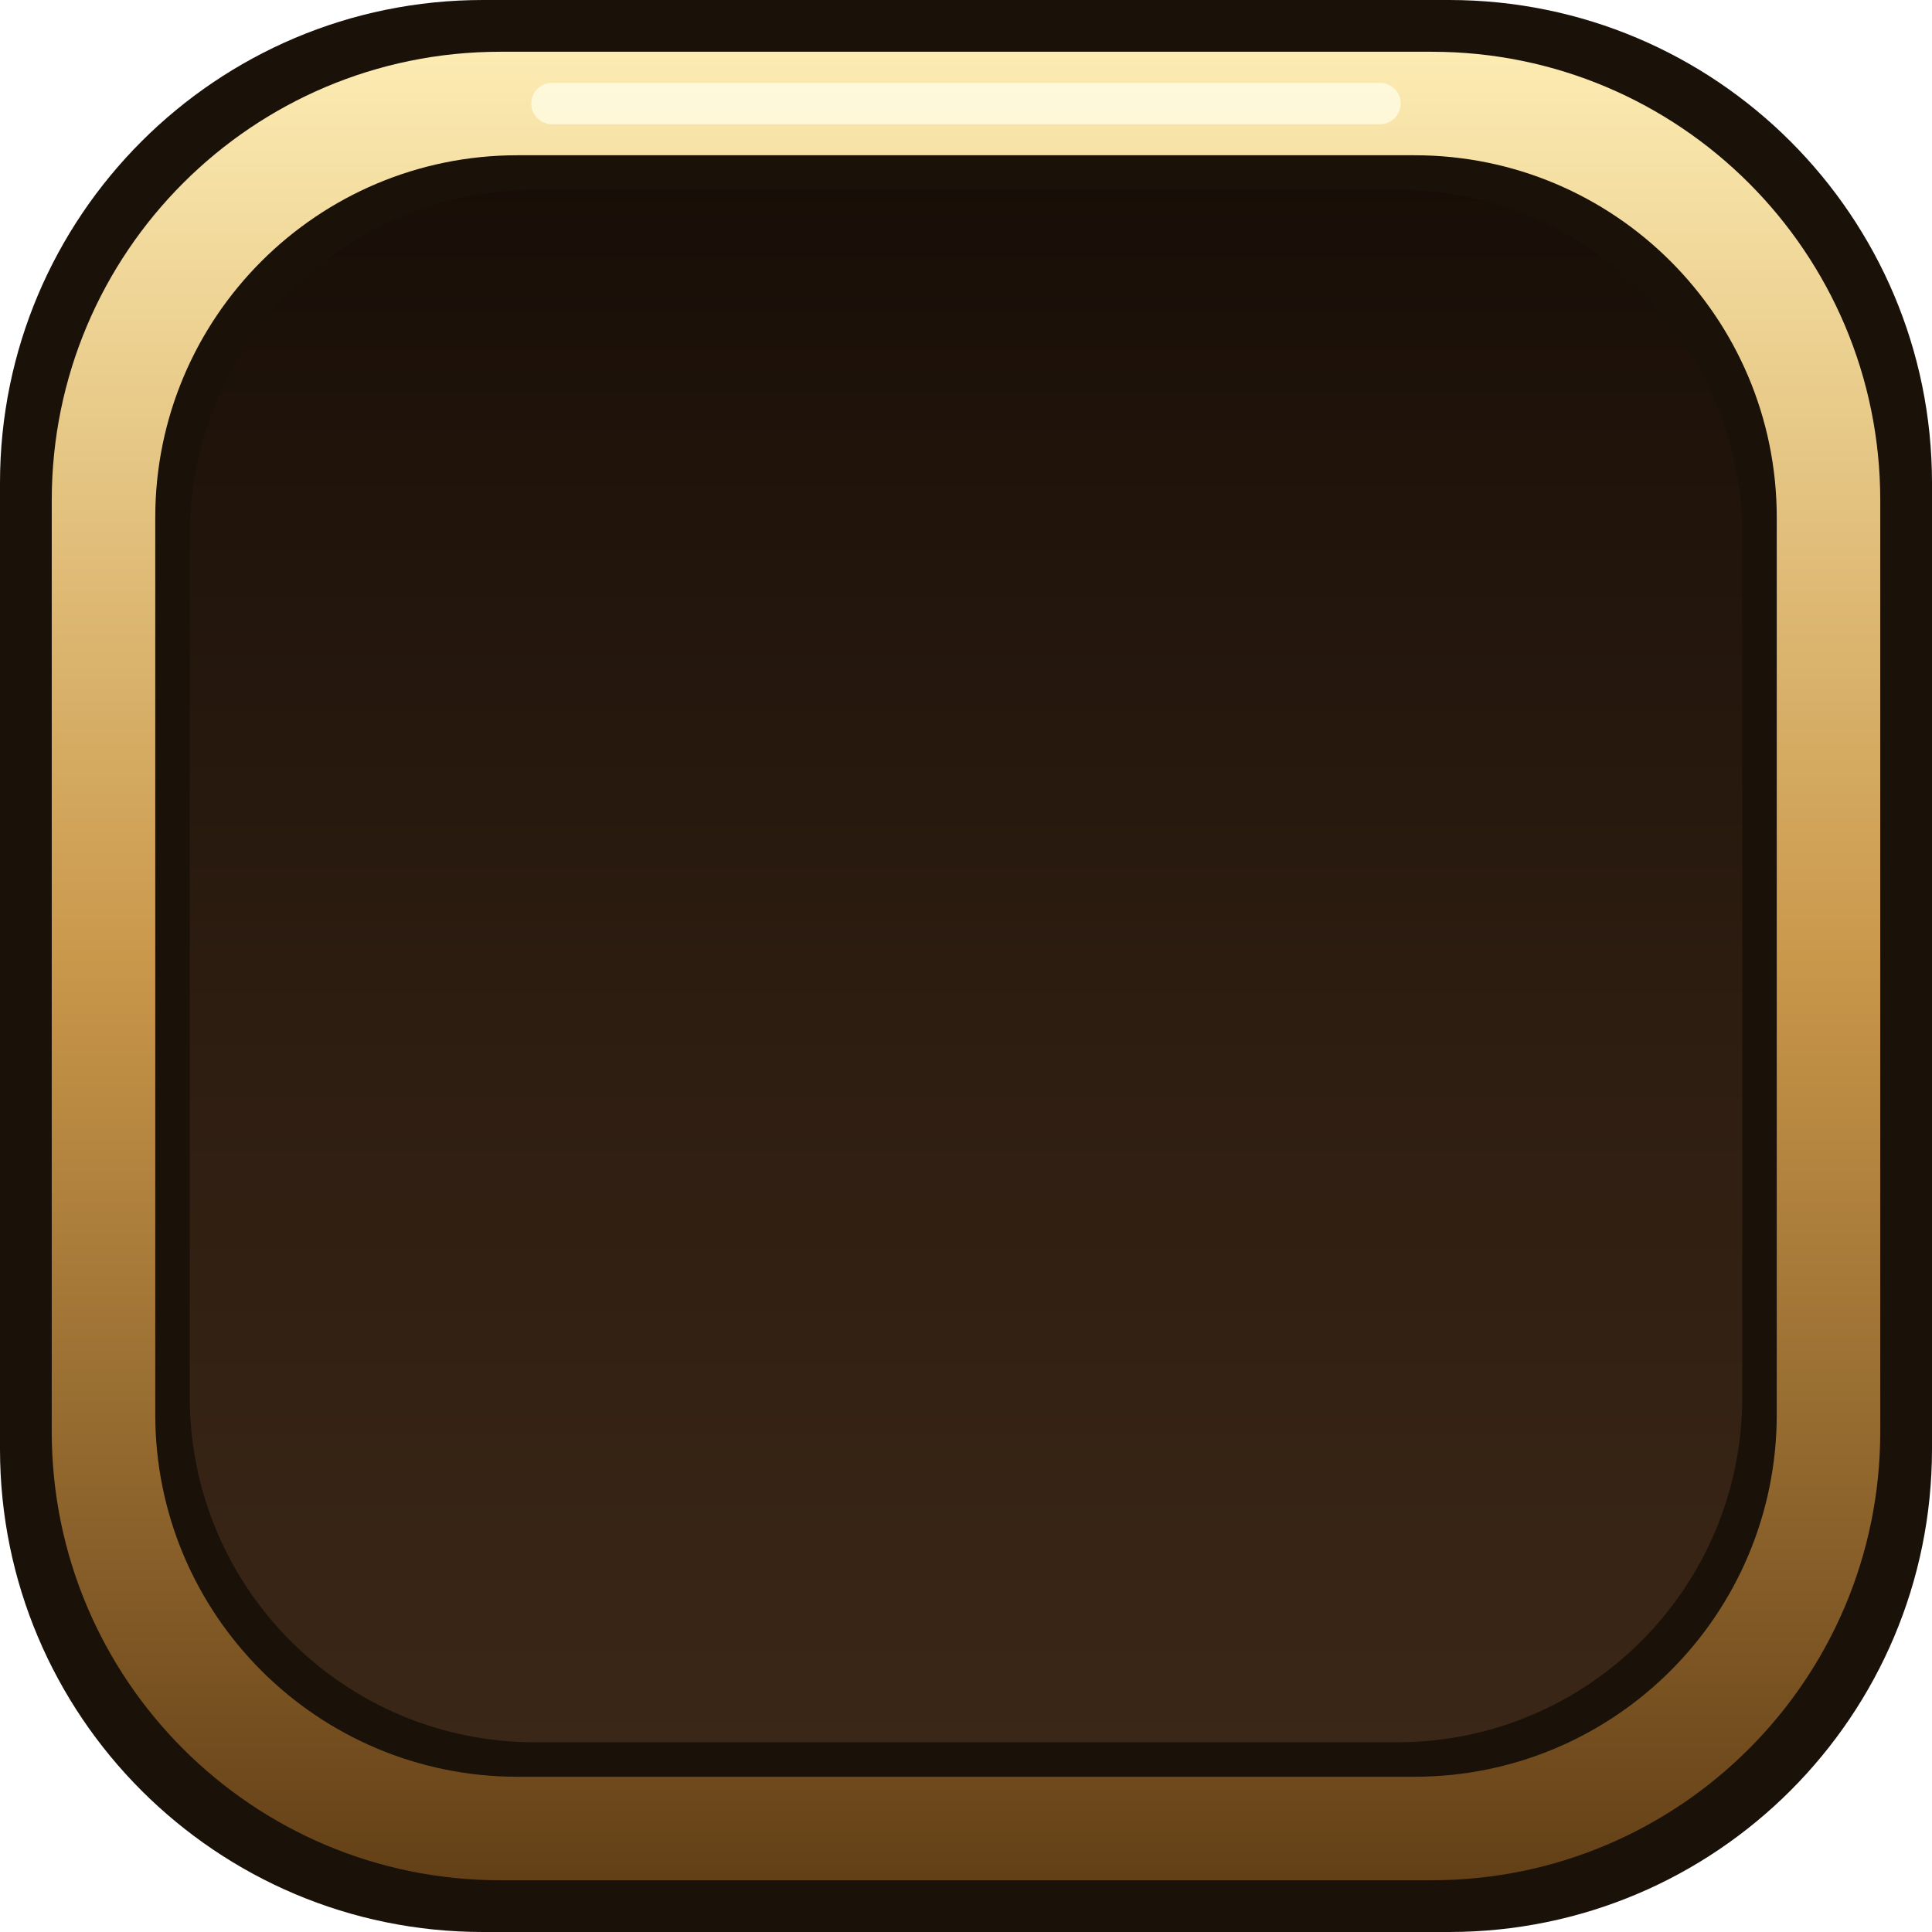
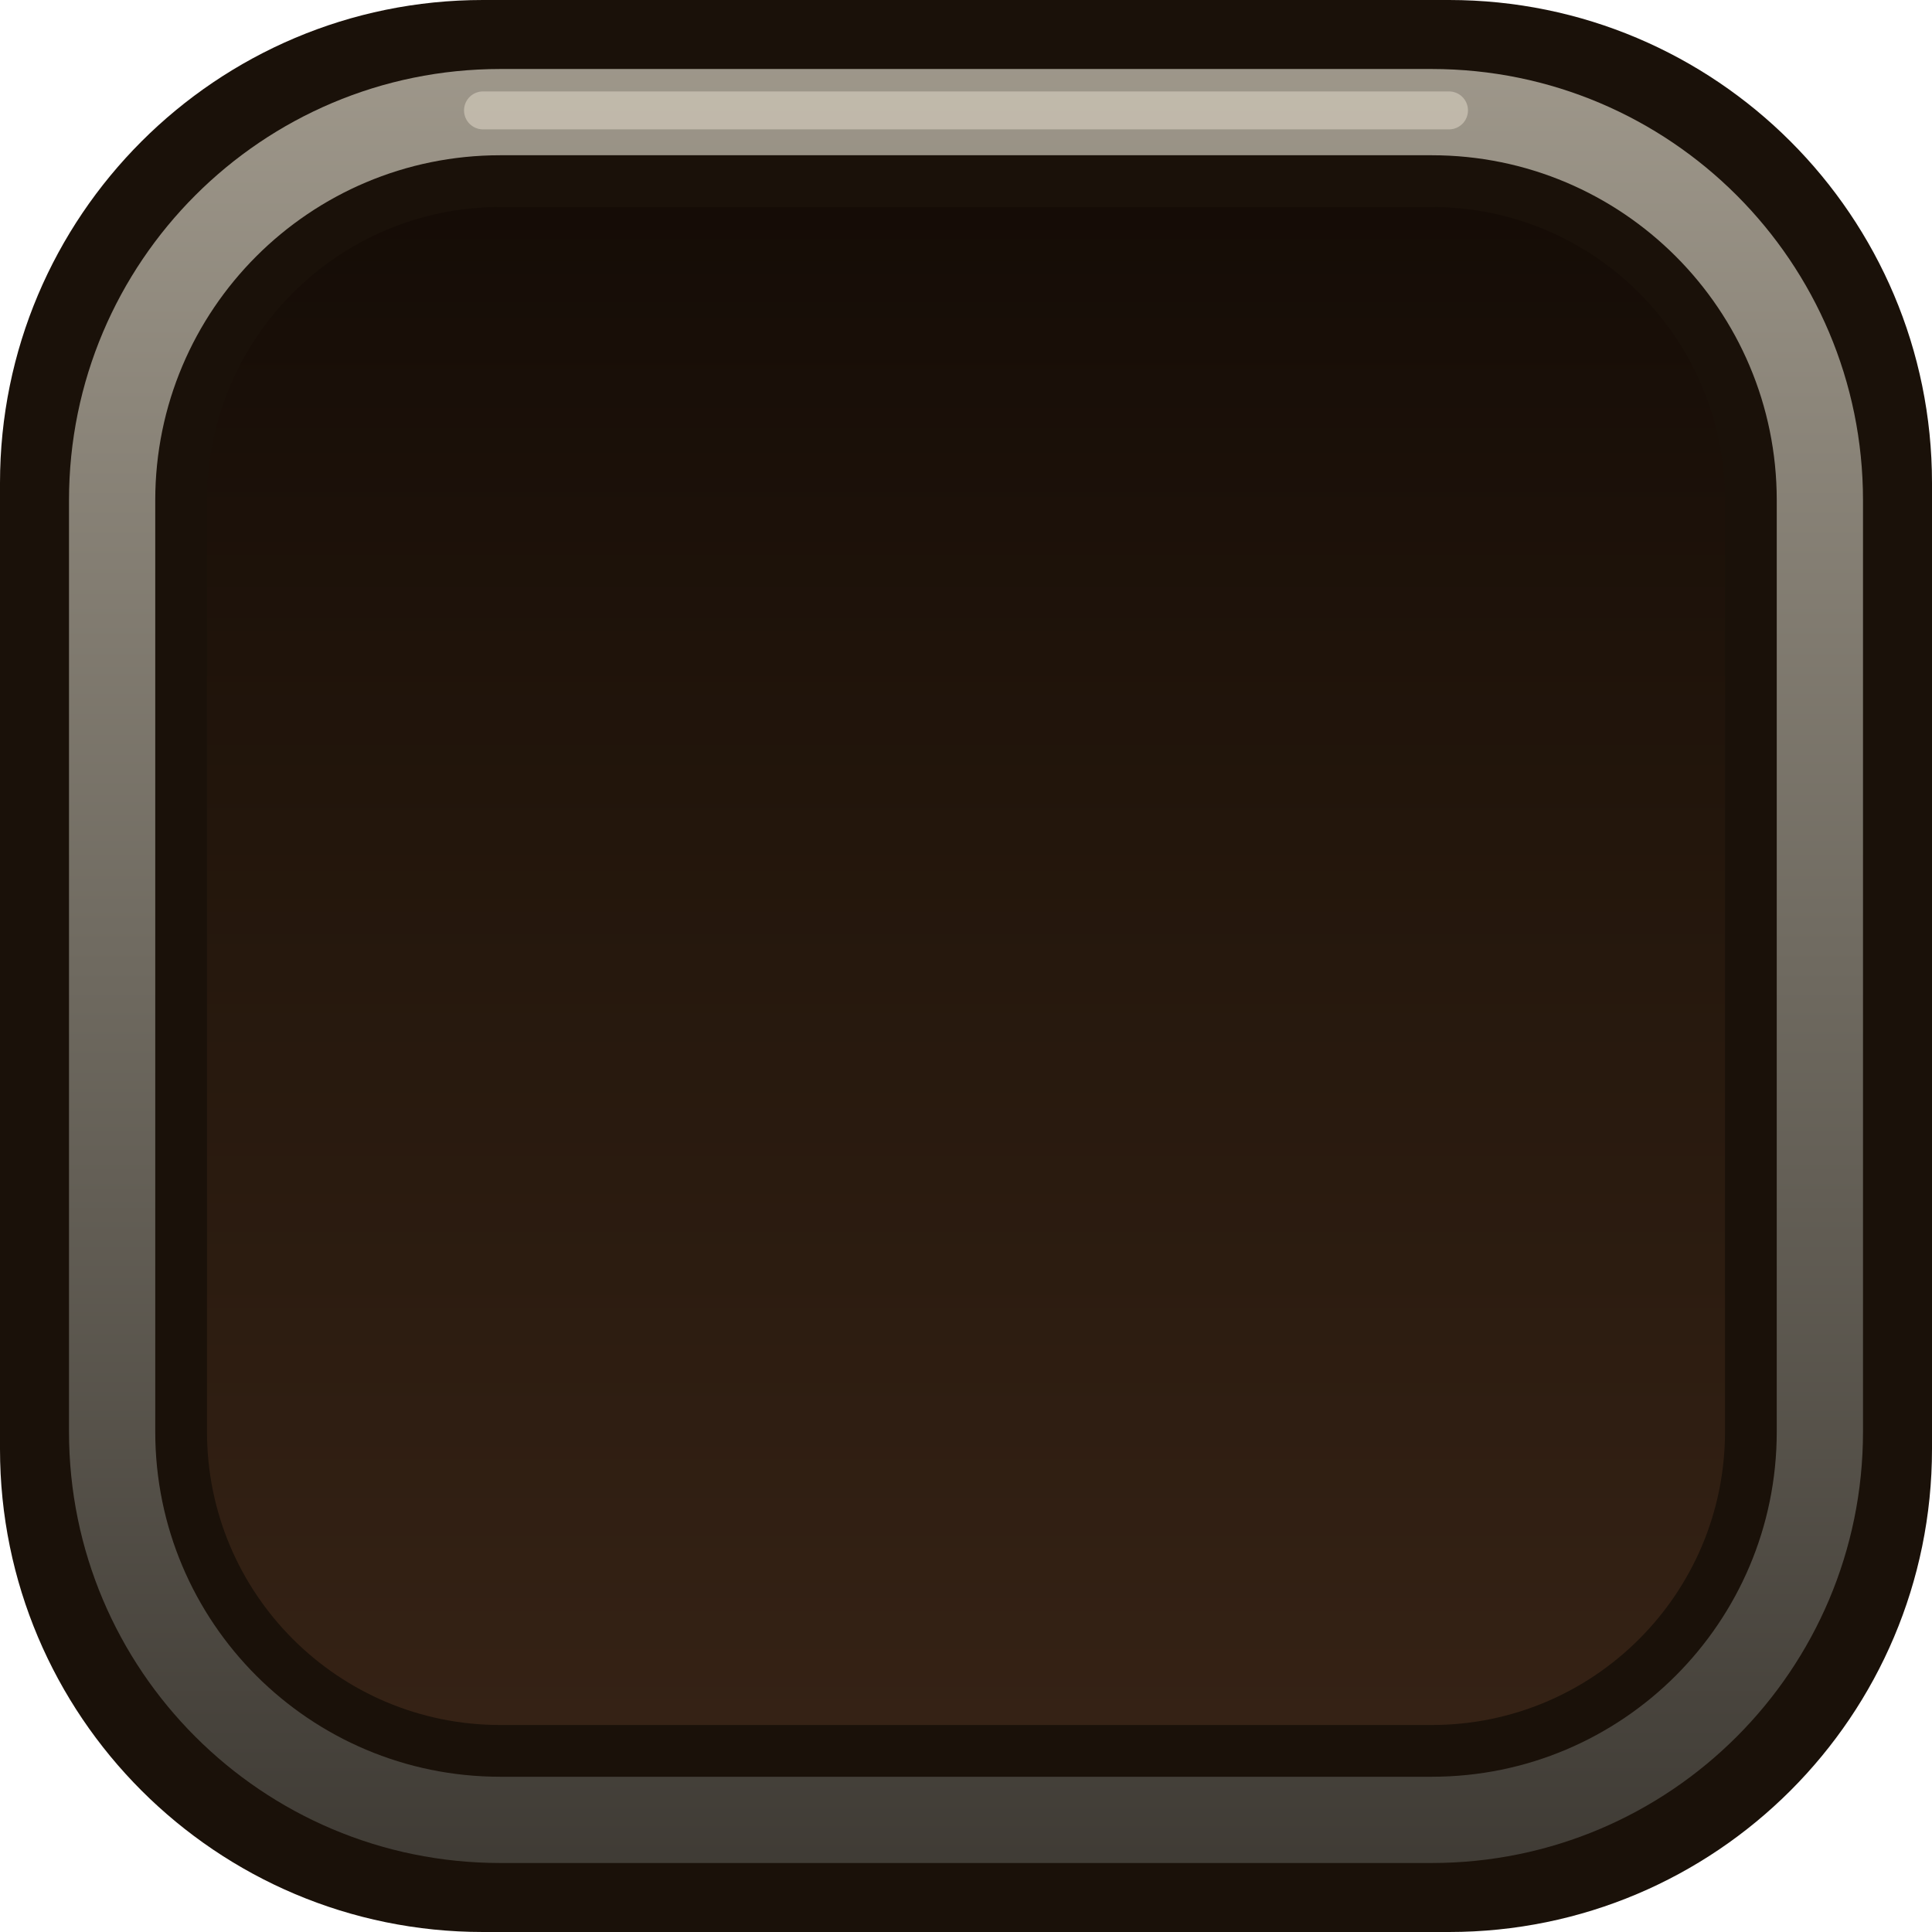
<svg xmlns="http://www.w3.org/2000/svg" viewBox="0 0 56 56" width="56" height="56">
  <defs>
    <linearGradient id="g1" gradientUnits="userSpaceOnUse" x1="0" y1="0" x2="0" y2="56">
-       <stop offset="0" stop-color="#fff0b8" />
-       <stop offset="0.5" stop-color="#c9974a" />
-       <stop offset="1" stop-color="#5e3b14" />
+       <stop offset="0" stop-color="#a19a8d" />
+       <stop offset="0.5" stop-color="#6f6a60" />
+       <stop offset="1" stop-color="#3c3832" />
    </linearGradient>
-     <linearGradient id="g2" gradientUnits="userSpaceOnUse" x1="0" y1="5" x2="0" y2="51">
-       <stop offset="0" stop-color="#180e07" />
-       <stop offset="0.5" stop-color="#2c1c10" />
-       <stop offset="1" stop-color="#3b2717" />
+     <linearGradient id="g2" gradientUnits="userSpaceOnUse" x1="0" y1="6" x2="0" y2="50">
+       <stop offset="0" stop-color="#150c06" />
+       <stop offset="0.5" stop-color="#26180d" />
+       <stop offset="1" stop-color="#352215" />
    </linearGradient>
  </defs>
  <path d="M14.0 0.0h28.0a14 14 0 0 1 14 14v28.0a14 14 0 0 1 -14 14h-28.0a14 14 0 0 1 -14 -14v-28.0a14 14 0 0 1 14 -14z" fill="#1a1109" />
-   <path d="M14.5 1.5h27.0a13 13 0 0 1 13 13v27.0a13 13 0 0 1 -13 13h-27.0a13 13 0 0 1 -13 -13v-27.0a13 13 0 0 1 13 -13z" fill="url(#g1)" />
-   <path d="M15.0 4.5h26.0a10.5 10.5 0 0 1 10.5 10.5v26.0a10.5 10.5 0 0 1 -10.5 10.5h-26.0a10.5 10.5 0 0 1 -10.5 -10.5v-26.0a10.5 10.5 0 0 1 10.5 -10.5z" fill="#1a1109" />
-   <path d="M15.5 5.5h25.0a10 10 0 0 1 10 10v25.0a10 10 0 0 1 -10 10h-25.0a10 10 0 0 1 -10 -10v-25.0a10 10 0 0 1 10 -10z" fill="url(#g2)" />
-   <path d="M16 3H40" fill="none" stroke="#fffbe2" stroke-width="1.2" stroke-linecap="round" stroke-linejoin="round" stroke-opacity="0.85" />
+   <path d="M14.5 2.0h27.0a12.5 12.5 0 0 1 12.5 12.5v27.0a12.5 12.5 0 0 1 -12.5 12.5h-27.0a12.5 12.5 0 0 1 -12.5 -12.5v-27.0a12.5 12.5 0 0 1 12.5 -12.5z" fill="url(#g1)" />
+   <path d="M14.5 4.5h27.0a10 10 0 0 1 10 10v27.0a10 10 0 0 1 -10 10h-27.0a10 10 0 0 1 -10 -10v-27.0a10 10 0 0 1 10 -10z" fill="#1a1109" />
+   <path d="M14.5 6.0h27.0a8.5 8.5 0 0 1 8.5 8.5v27.0a8.5 8.5 0 0 1 -8.5 8.5h-27.0a8.5 8.5 0 0 1 -8.5 -8.5v-27.0a8.5 8.5 0 0 1 8.5 -8.5z" fill="url(#g2)" />
+   <path d="M14 3.2H42" fill="none" stroke="#d8d1c1" stroke-width="1.1" stroke-linecap="round" stroke-linejoin="round" stroke-opacity="0.6" />
</svg>
